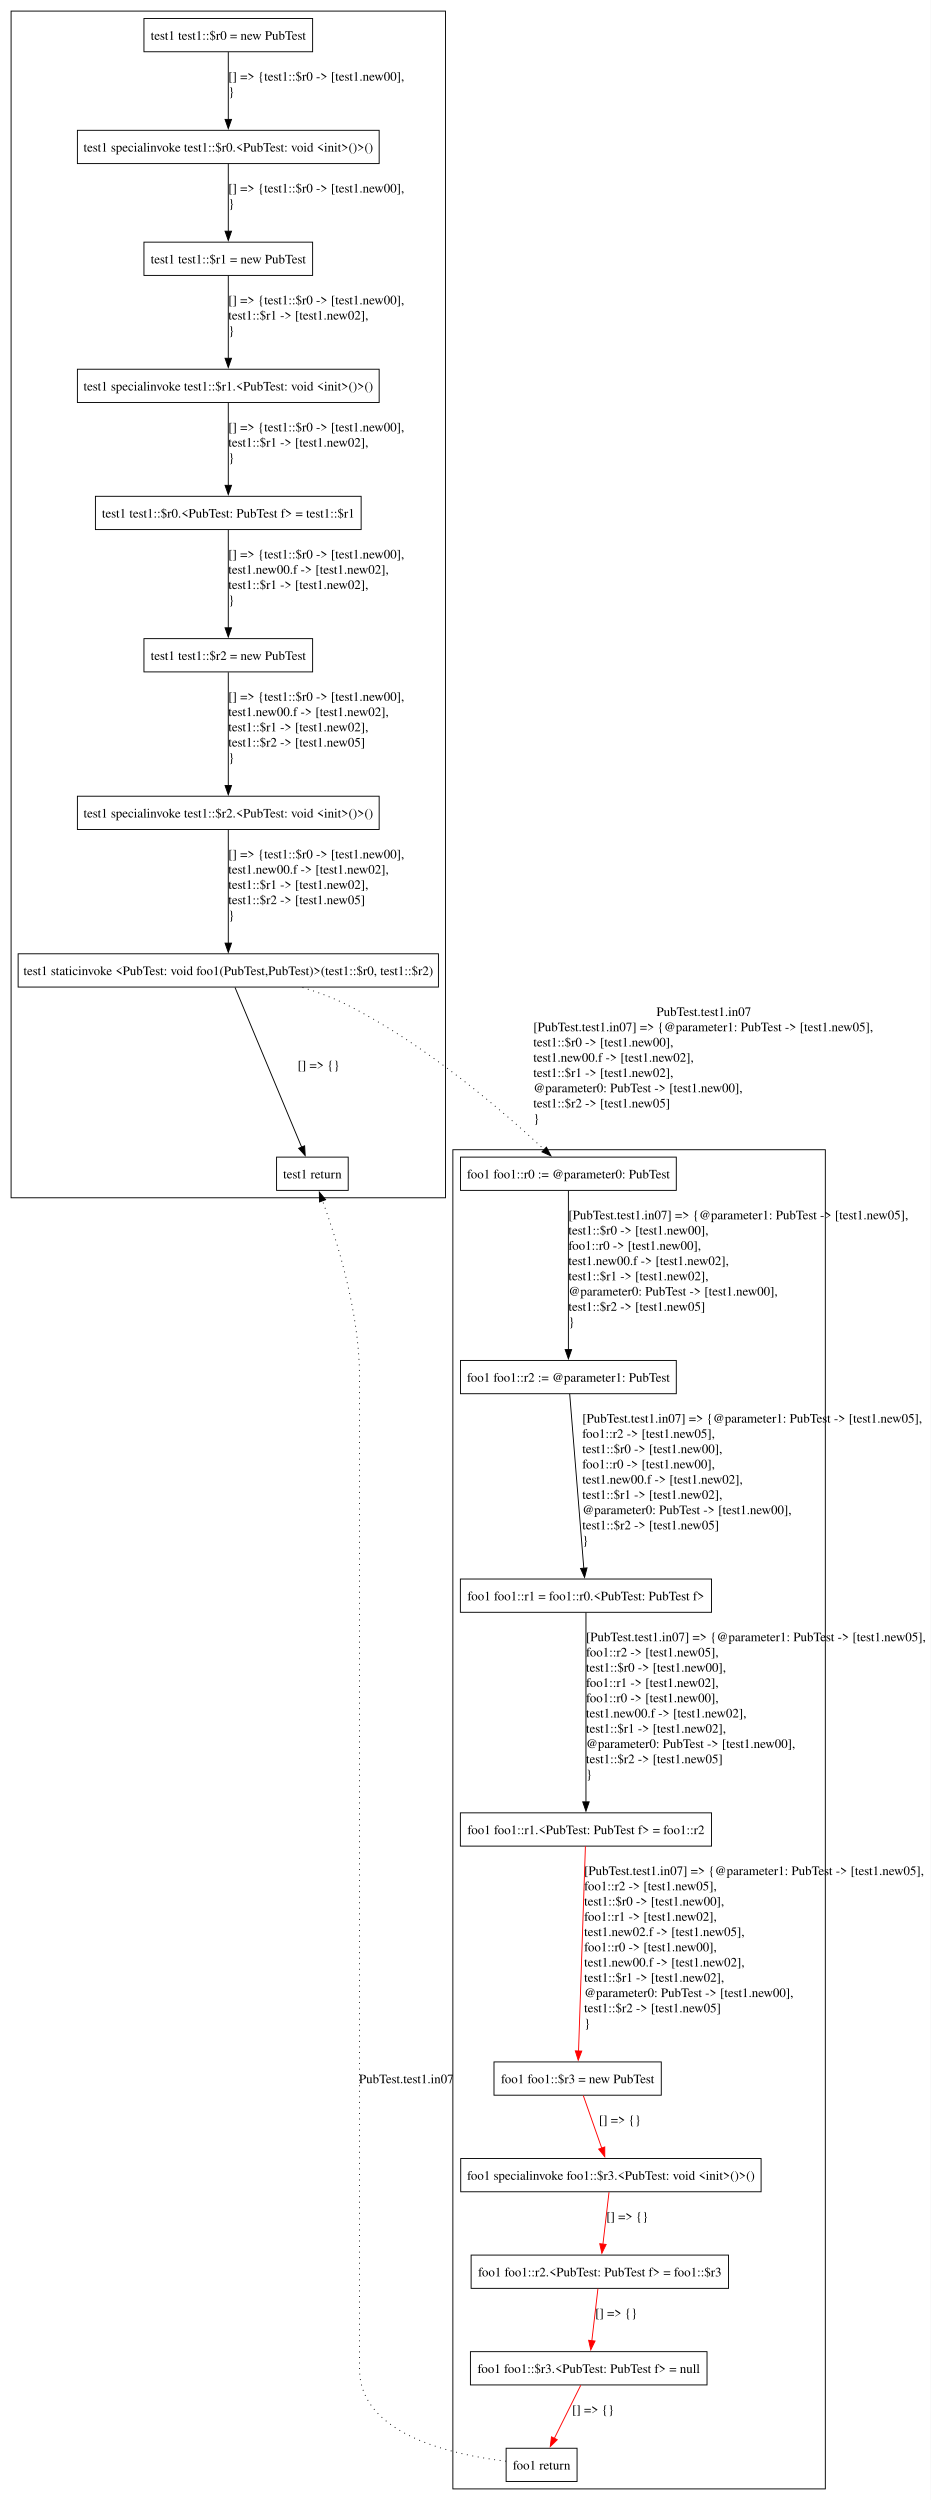
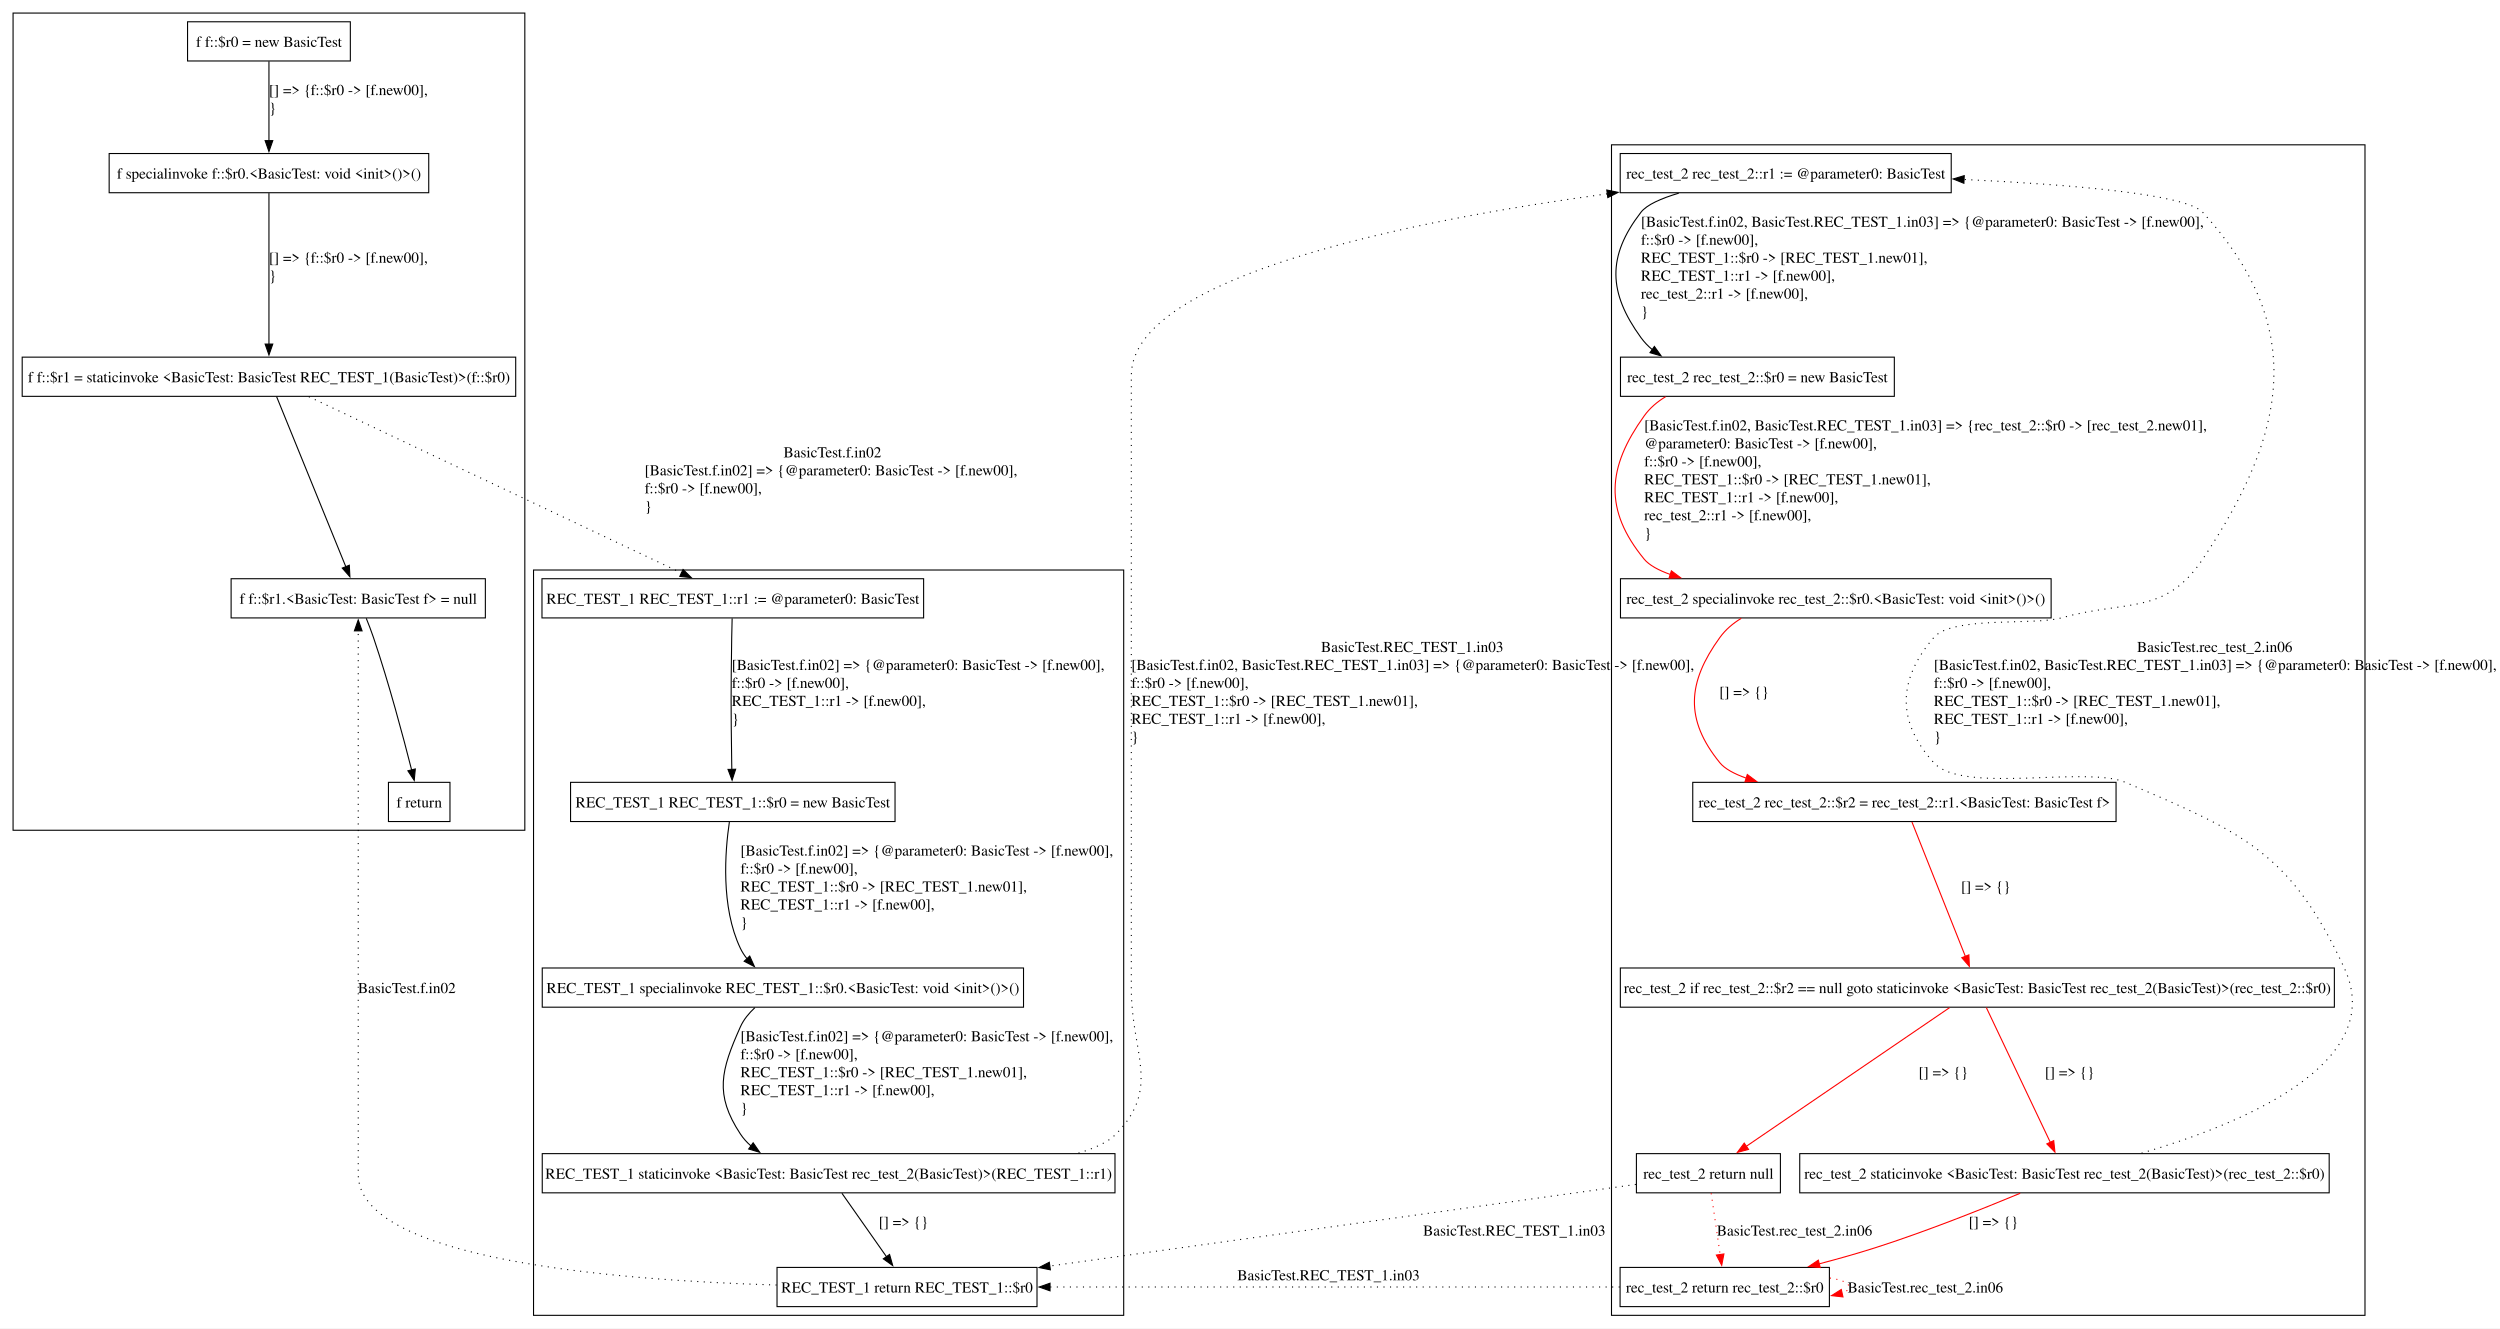
- <svg xmlns="http://www.w3.org/2000/svg" width="1007pt" height="2705pt" viewBox="0.00 0.00 1007.00 2705.00">
-   <g id="graph0" class="graph" transform="scale(1 1) rotate(0) translate(4 2701)">
-     <polygon fill="white" stroke="none" points="-4,4 -4,-2701 1003,-2701 1003,4 -4,4" />
+ <svg xmlns="http://www.w3.org/2000/svg" width="2296pt" height="1220pt" viewBox="0.00 0.00 2296.00 1220.00">
+   <g id="graph0" class="graph" transform="scale(1 1) rotate(0) translate(4 1216)">
+     <polygon fill="white" stroke="none" points="-4,4 -4,-1216 2292,-1216 2292,4 -4,4" />
    <g id="clust1" class="cluster">
-       <polygon fill="none" stroke="black" points="8,-1405 8,-2689 478,-2689 478,-1405 8,-1405" />
+       <polygon fill="none" stroke="black" points="8,-453.5 8,-1204 478,-1204 478,-453.5 8,-453.5" />
    </g>
    <g id="clust2" class="cluster">
-       <polygon fill="none" stroke="black" points="486,-8 486,-1457 889,-1457 889,-8 486,-8" />
+       <polygon fill="none" stroke="black" points="486,-8 486,-692.5 1028,-692.5 1028,-8 486,-8" />
+     </g>
+     <g id="clust3" class="cluster">
+       <polygon fill="none" stroke="black" points="1476,-8 1476,-1083 2168,-1083 2168,-8 1476,-8" />
    </g>
    <g id="node1" class="node">
-       <polygon fill="none" stroke="black" points="334.25,-2681 151.75,-2681 151.75,-2645 334.25,-2645 334.25,-2681" />
-       <text text-anchor="middle" x="243" y="-2657.95" font-family="Times,serif" font-size="14.00">test1 test1::$r0 = new PubTest</text>
+       <polygon fill="none" stroke="black" points="317.75,-1196 168.25,-1196 168.25,-1160 317.75,-1160 317.75,-1196" />
+       <text text-anchor="middle" x="243" y="-1172.95" font-family="Times,serif" font-size="14.00">f f::$r0 = new BasicTest</text>
    </g>
    <g id="node2" class="node">
-       <polygon fill="none" stroke="black" points="406.25,-2560 79.75,-2560 79.75,-2524 406.25,-2524 406.25,-2560" />
-       <text text-anchor="middle" x="243" y="-2536.95" font-family="Times,serif" font-size="14.00">test1 specialinvoke test1::$r0.&lt;PubTest: void &lt;init&gt;()&gt;()</text>
+       <polygon fill="none" stroke="black" points="389.75,-1075 96.25,-1075 96.25,-1039 389.75,-1039 389.75,-1075" />
+       <text text-anchor="middle" x="243" y="-1051.95" font-family="Times,serif" font-size="14.00">f specialinvoke f::$r0.&lt;BasicTest: void &lt;init&gt;()&gt;()</text>
    </g>
    <g id="edge1" class="edge">
-       <path fill="none" stroke="black" d="M243,-2644.7C243,-2625.57 243,-2594.46 243,-2571.68" />
-       <polygon fill="black" stroke="black" points="246.5,-2571.84 243,-2561.84 239.5,-2571.84 246.5,-2571.84" />
-       <text text-anchor="start" x="243" y="-2613.7" font-family="Times,serif" font-size="14.00">[] =&gt; {test1::$r0 -&gt; [test1.new00], </text>
-       <text text-anchor="start" x="243" y="-2597.2" font-family="Times,serif" font-size="14.00">}</text>
+       <path fill="none" stroke="black" d="M243,-1159.7C243,-1140.57 243,-1109.46 243,-1086.68" />
+       <polygon fill="black" stroke="black" points="246.5,-1086.84 243,-1076.84 239.5,-1086.84 246.5,-1086.84" />
+       <text text-anchor="start" x="243" y="-1128.7" font-family="Times,serif" font-size="14.00">[] =&gt; {f::$r0 -&gt; [f.new00], </text>
+       <text text-anchor="start" x="243" y="-1112.2" font-family="Times,serif" font-size="14.00">}</text>
    </g>
    <g id="node3" class="node">
-       <polygon fill="none" stroke="black" points="334.25,-2439 151.75,-2439 151.75,-2403 334.25,-2403 334.25,-2439" />
-       <text text-anchor="middle" x="243" y="-2415.95" font-family="Times,serif" font-size="14.00">test1 test1::$r1 = new PubTest</text>
+       <polygon fill="none" stroke="black" points="469.62,-888 16.38,-888 16.38,-852 469.62,-852 469.62,-888" />
+       <text text-anchor="middle" x="243" y="-864.95" font-family="Times,serif" font-size="14.00">f f::$r1 = staticinvoke &lt;BasicTest: BasicTest REC_TEST_1(BasicTest)&gt;(f::$r0)</text>
    </g>
    <g id="edge2" class="edge">
-       <path fill="none" stroke="black" d="M243,-2523.7C243,-2504.57 243,-2473.46 243,-2450.68" />
-       <polygon fill="black" stroke="black" points="246.5,-2450.84 243,-2440.84 239.5,-2450.84 246.5,-2450.84" />
-       <text text-anchor="start" x="243" y="-2492.7" font-family="Times,serif" font-size="14.00">[] =&gt; {test1::$r0 -&gt; [test1.new00], </text>
-       <text text-anchor="start" x="243" y="-2476.2" font-family="Times,serif" font-size="14.00">}</text>
+       <path fill="none" stroke="black" d="M243,-1038.6C243,-1006.71 243,-938.64 243,-899.77" />
+       <polygon fill="black" stroke="black" points="246.5,-900.01 243,-890.01 239.5,-900.01 246.5,-900.01" />
+       <text text-anchor="start" x="243" y="-974.7" font-family="Times,serif" font-size="14.00">[] =&gt; {f::$r0 -&gt; [f.new00], </text>
+       <text text-anchor="start" x="243" y="-958.2" font-family="Times,serif" font-size="14.00">}</text>
    </g>
    <g id="node4" class="node">
-       <polygon fill="none" stroke="black" points="406.25,-2301.5 79.75,-2301.5 79.75,-2265.5 406.25,-2265.5 406.25,-2301.5" />
-       <text text-anchor="middle" x="243" y="-2278.45" font-family="Times,serif" font-size="14.00">test1 specialinvoke test1::$r1.&lt;PubTest: void &lt;init&gt;()&gt;()</text>
+       <polygon fill="none" stroke="black" points="441.75,-684.5 208.25,-684.5 208.25,-648.5 441.75,-648.5 441.75,-684.5" />
+       <text text-anchor="middle" x="325" y="-661.45" font-family="Times,serif" font-size="14.00">f f::$r1.&lt;BasicTest: BasicTest f&gt; = null</text>
    </g>
    <g id="edge3" class="edge">
-       <path fill="none" stroke="black" d="M243,-2402.56C243,-2380 243,-2340.38 243,-2313.32" />
-       <polygon fill="black" stroke="black" points="246.5,-2313.38 243,-2303.38 239.5,-2313.38 246.5,-2313.38" />
-       <text text-anchor="start" x="243" y="-2371.7" font-family="Times,serif" font-size="14.00">[] =&gt; {test1::$r0 -&gt; [test1.new00], </text>
-       <text text-anchor="start" x="243" y="-2355.2" font-family="Times,serif" font-size="14.00">test1::$r1 -&gt; [test1.new02], </text>
-       <text text-anchor="start" x="243" y="-2338.7" font-family="Times,serif" font-size="14.00">}</text>
+       <path fill="none" stroke="black" d="M249.99,-851.82C264.18,-816.96 296.45,-737.65 313.68,-695.32" />
+       <polygon fill="black" stroke="black" points="316.81,-696.91 317.34,-686.32 310.33,-694.27 316.81,-696.91" />
+     </g>
+     <g id="node6" class="node">
+       <polygon fill="none" stroke="black" points="844.25,-684.5 493.75,-684.5 493.75,-648.5 844.25,-648.5 844.25,-684.5" />
+       <text text-anchor="middle" x="669" y="-661.45" font-family="Times,serif" font-size="14.00">REC_TEST_1 REC_TEST_1::r1 := @parameter0: BasicTest</text>
+     </g>
+     <g id="edge16" class="edge">
+       <path fill="none" stroke="black" stroke-dasharray="1,5" d="M279.69,-851.65C356.99,-815.08 536.51,-730.17 622.05,-689.71" />
+       <polygon fill="black" stroke="black" points="623.34,-692.97 630.88,-685.53 620.34,-686.64 623.34,-692.97" />
+       <text text-anchor="middle" x="760.5" y="-795.95" font-family="Times,serif" font-size="14.00">BasicTest.f.in02</text>
+       <text text-anchor="start" x="588" y="-779.45" font-family="Times,serif" font-size="14.00">[BasicTest.f.in02] =&gt; {@parameter0: BasicTest -&gt; [f.new00], </text>
+       <text text-anchor="start" x="588" y="-762.95" font-family="Times,serif" font-size="14.00">f::$r0 -&gt; [f.new00], </text>
+       <text text-anchor="start" x="588" y="-746.45" font-family="Times,serif" font-size="14.00">}</text>
    </g>
    <g id="node5" class="node">
-       <polygon fill="none" stroke="black" points="386.75,-2164 99.25,-2164 99.25,-2128 386.75,-2128 386.75,-2164" />
-       <text text-anchor="middle" x="243" y="-2140.95" font-family="Times,serif" font-size="14.00">test1 test1::$r0.&lt;PubTest: PubTest f&gt; = test1::$r1</text>
+       <polygon fill="none" stroke="black" points="409.25,-497.5 352.75,-497.5 352.75,-461.5 409.25,-461.5 409.25,-497.5" />
+       <text text-anchor="middle" x="381" y="-474.45" font-family="Times,serif" font-size="14.00">f return</text>
    </g>
    <g id="edge4" class="edge">
-       <path fill="none" stroke="black" d="M243,-2265.06C243,-2242.5 243,-2202.88 243,-2175.82" />
-       <polygon fill="black" stroke="black" points="246.5,-2175.88 243,-2165.88 239.5,-2175.88 246.5,-2175.88" />
-       <text text-anchor="start" x="243" y="-2234.2" font-family="Times,serif" font-size="14.00">[] =&gt; {test1::$r0 -&gt; [test1.new00], </text>
-       <text text-anchor="start" x="243" y="-2217.7" font-family="Times,serif" font-size="14.00">test1::$r1 -&gt; [test1.new02], </text>
-       <text text-anchor="start" x="243" y="-2201.2" font-family="Times,serif" font-size="14.00">}</text>
-     </g>
-     <g id="node6" class="node">
-       <polygon fill="none" stroke="black" points="334.25,-2010 151.75,-2010 151.75,-1974 334.25,-1974 334.25,-2010" />
-       <text text-anchor="middle" x="243" y="-1986.95" font-family="Times,serif" font-size="14.00">test1 test1::$r2 = new PubTest</text>
+       <path fill="none" stroke="black" d="M332.35,-648.19C334.61,-642.59 337.03,-636.33 339,-630.5 353.18,-588.67 366.36,-539.16 374.05,-508.8" />
+       <polygon fill="black" stroke="black" points="377.4,-509.8 376.44,-499.25 370.61,-508.1 377.4,-509.8" />
+     </g>
+     <g id="node7" class="node">
+       <polygon fill="none" stroke="black" points="818,-497.5 520,-497.5 520,-461.5 818,-461.5 818,-497.5" />
+       <text text-anchor="middle" x="669" y="-474.45" font-family="Times,serif" font-size="14.00">REC_TEST_1 REC_TEST_1::$r0 = new BasicTest</text>
    </g>
    <g id="edge5" class="edge">
-       <path fill="none" stroke="black" d="M243,-2127.56C243,-2101.68 243,-2052.8 243,-2021.62" />
-       <polygon fill="black" stroke="black" points="246.5,-2021.75 243,-2011.75 239.5,-2021.75 246.5,-2021.75" />
-       <text text-anchor="start" x="243" y="-2096.7" font-family="Times,serif" font-size="14.00">[] =&gt; {test1::$r0 -&gt; [test1.new00], </text>
-       <text text-anchor="start" x="243" y="-2080.2" font-family="Times,serif" font-size="14.00">test1.new00.f -&gt; [test1.new02], </text>
-       <text text-anchor="start" x="243" y="-2063.7" font-family="Times,serif" font-size="14.00">test1::$r1 -&gt; [test1.new02], </text>
-       <text text-anchor="start" x="243" y="-2047.2" font-family="Times,serif" font-size="14.00">}</text>
-     </g>
-     <g id="node7" class="node">
-       <polygon fill="none" stroke="black" points="406.25,-1839.5 79.75,-1839.5 79.75,-1803.5 406.25,-1803.5 406.25,-1839.5" />
-       <text text-anchor="middle" x="243" y="-1816.45" font-family="Times,serif" font-size="14.00">test1 specialinvoke test1::$r2.&lt;PubTest: void &lt;init&gt;()&gt;()</text>
+       <path fill="none" stroke="black" d="M668.4,-648.06C668.24,-642.45 668.08,-636.21 668,-630.5 667.27,-579.39 667.27,-566.61 668,-515.5 668.03,-513.45 668.07,-511.33 668.11,-509.19" />
+       <polygon fill="black" stroke="black" points="671.61,-509.54 668.36,-499.46 664.61,-509.36 671.61,-509.54" />
+       <text text-anchor="start" x="668" y="-600.7" font-family="Times,serif" font-size="14.00">[BasicTest.f.in02] =&gt; {@parameter0: BasicTest -&gt; [f.new00], </text>
+       <text text-anchor="start" x="668" y="-584.2" font-family="Times,serif" font-size="14.00">f::$r0 -&gt; [f.new00], </text>
+       <text text-anchor="start" x="668" y="-567.7" font-family="Times,serif" font-size="14.00">REC_TEST_1::r1 -&gt; [f.new00], </text>
+       <text text-anchor="start" x="668" y="-551.2" font-family="Times,serif" font-size="14.00">}</text>
+     </g>
+     <g id="node8" class="node">
+       <polygon fill="none" stroke="black" points="936,-327 494,-327 494,-291 936,-291 936,-327" />
+       <text text-anchor="middle" x="715" y="-303.95" font-family="Times,serif" font-size="14.00">REC_TEST_1 specialinvoke REC_TEST_1::$r0.&lt;BasicTest: void &lt;init&gt;()&gt;()</text>
    </g>
    <g id="edge6" class="edge">
-       <path fill="none" stroke="black" d="M243,-1973.6C243,-1944.57 243,-1885.97 243,-1850.89" />
-       <polygon fill="black" stroke="black" points="246.5,-1851.07 243,-1841.07 239.5,-1851.07 246.5,-1851.07" />
-       <text text-anchor="start" x="243" y="-1942.7" font-family="Times,serif" font-size="14.00">[] =&gt; {test1::$r0 -&gt; [test1.new00], </text>
-       <text text-anchor="start" x="243" y="-1926.2" font-family="Times,serif" font-size="14.00">test1.new00.f -&gt; [test1.new02], </text>
-       <text text-anchor="start" x="243" y="-1909.7" font-family="Times,serif" font-size="14.00">test1::$r1 -&gt; [test1.new02], </text>
-       <text text-anchor="start" x="243" y="-1893.2" font-family="Times,serif" font-size="14.00">test1::$r2 -&gt; [test1.new05]</text>
-       <text text-anchor="start" x="243" y="-1876.7" font-family="Times,serif" font-size="14.00">}</text>
-     </g>
-     <g id="node8" class="node">
-       <polygon fill="none" stroke="black" points="470.38,-1669 15.62,-1669 15.62,-1633 470.38,-1633 470.38,-1669" />
-       <text text-anchor="middle" x="243" y="-1645.95" font-family="Times,serif" font-size="14.00">test1 staticinvoke &lt;PubTest: void foo1(PubTest,PubTest)&gt;(test1::$r0, test1::$r2)</text>
+       <path fill="none" stroke="black" d="M665.85,-461.04C661.93,-434.51 657.78,-383.11 676,-345 677.61,-341.63 679.7,-338.45 682.08,-335.47" />
+       <polygon fill="black" stroke="black" points="684.54,-337.97 688.86,-328.3 679.45,-333.17 684.54,-337.97" />
+       <text text-anchor="start" x="676" y="-430.2" font-family="Times,serif" font-size="14.00">[BasicTest.f.in02] =&gt; {@parameter0: BasicTest -&gt; [f.new00], </text>
+       <text text-anchor="start" x="676" y="-413.7" font-family="Times,serif" font-size="14.00">f::$r0 -&gt; [f.new00], </text>
+       <text text-anchor="start" x="676" y="-397.2" font-family="Times,serif" font-size="14.00">REC_TEST_1::$r0 -&gt; [REC_TEST_1.new01], </text>
+       <text text-anchor="start" x="676" y="-380.7" font-family="Times,serif" font-size="14.00">REC_TEST_1::r1 -&gt; [f.new00], </text>
+       <text text-anchor="start" x="676" y="-364.2" font-family="Times,serif" font-size="14.00">}</text>
+     </g>
+     <g id="node9" class="node">
+       <polygon fill="none" stroke="black" points="1020,-156.5 494,-156.5 494,-120.5 1020,-120.5 1020,-156.5" />
+       <text text-anchor="middle" x="757" y="-133.45" font-family="Times,serif" font-size="14.00">REC_TEST_1 staticinvoke &lt;BasicTest: BasicTest rec_test_2(BasicTest)&gt;(REC_TEST_1::r1)</text>
    </g>
    <g id="edge7" class="edge">
-       <path fill="none" stroke="black" d="M243,-1803.1C243,-1774.07 243,-1715.47 243,-1680.39" />
-       <polygon fill="black" stroke="black" points="246.5,-1680.57 243,-1670.57 239.5,-1680.57 246.5,-1680.57" />
-       <text text-anchor="start" x="243" y="-1772.2" font-family="Times,serif" font-size="14.00">[] =&gt; {test1::$r0 -&gt; [test1.new00], </text>
-       <text text-anchor="start" x="243" y="-1755.7" font-family="Times,serif" font-size="14.00">test1.new00.f -&gt; [test1.new02], </text>
-       <text text-anchor="start" x="243" y="-1739.2" font-family="Times,serif" font-size="14.00">test1::$r1 -&gt; [test1.new02], </text>
-       <text text-anchor="start" x="243" y="-1722.7" font-family="Times,serif" font-size="14.00">test1::$r2 -&gt; [test1.new05]</text>
-       <text text-anchor="start" x="243" y="-1706.2" font-family="Times,serif" font-size="14.00">}</text>
-     </g>
-     <g id="node9" class="node">
-       <polygon fill="none" stroke="black" points="372.75,-1449 295.25,-1449 295.25,-1413 372.75,-1413 372.75,-1449" />
-       <text text-anchor="middle" x="334" y="-1425.95" font-family="Times,serif" font-size="14.00">test1 return</text>
+       <path fill="none" stroke="black" d="M689.25,-290.54C683.89,-285.56 678.97,-279.65 676,-273 658.16,-233.02 651.96,-211.08 676,-174.5 678.7,-170.4 681.99,-166.77 685.69,-163.57" />
+       <polygon fill="black" stroke="black" points="687.69,-166.44 693.73,-157.73 683.58,-160.77 687.69,-166.44" />
+       <text text-anchor="start" x="676" y="-259.7" font-family="Times,serif" font-size="14.00">[BasicTest.f.in02] =&gt; {@parameter0: BasicTest -&gt; [f.new00], </text>
+       <text text-anchor="start" x="676" y="-243.2" font-family="Times,serif" font-size="14.00">f::$r0 -&gt; [f.new00], </text>
+       <text text-anchor="start" x="676" y="-226.7" font-family="Times,serif" font-size="14.00">REC_TEST_1::$r0 -&gt; [REC_TEST_1.new01], </text>
+       <text text-anchor="start" x="676" y="-210.2" font-family="Times,serif" font-size="14.00">REC_TEST_1::r1 -&gt; [f.new00], </text>
+       <text text-anchor="start" x="676" y="-193.7" font-family="Times,serif" font-size="14.00">}</text>
+     </g>
+     <g id="node10" class="node">
+       <polygon fill="none" stroke="black" points="948.38,-52 709.62,-52 709.62,-16 948.38,-16 948.38,-52" />
+       <text text-anchor="middle" x="829" y="-28.95" font-family="Times,serif" font-size="14.00">REC_TEST_1 return REC_TEST_1::$r0</text>
    </g>
    <g id="edge8" class="edge">
-       <path fill="none" stroke="black" d="M250.29,-1632.53C266.04,-1594.81 303.33,-1505.47 322.37,-1459.85" />
-       <polygon fill="black" stroke="black" points="325.59,-1461.23 326.22,-1450.65 319.13,-1458.53 325.59,-1461.23" />
-       <text text-anchor="start" x="318" y="-1543.95" font-family="Times,serif" font-size="14.00">[] =&gt; {}</text>
-     </g>
-     <g id="node10" class="node">
-       <polygon fill="none" stroke="black" points="727.75,-1449 494.25,-1449 494.25,-1413 727.75,-1413 727.75,-1449" />
-       <text text-anchor="middle" x="611" y="-1425.95" font-family="Times,serif" font-size="14.00">foo1 foo1::r0 := @parameter0: PubTest</text>
+       <path fill="none" stroke="black" d="M769.21,-120.11C780.44,-104.14 797.24,-80.21 810.18,-61.79" />
+       <polygon fill="black" stroke="black" points="812.97,-63.91 815.86,-53.71 807.24,-59.88 812.97,-63.91" />
+       <text text-anchor="start" x="803" y="-89.2" font-family="Times,serif" font-size="14.00">[] =&gt; {}</text>
+     </g>
+     <g id="node11" class="node">
+       <polygon fill="none" stroke="black" points="1788,-1075 1484,-1075 1484,-1039 1788,-1039 1788,-1075" />
+       <text text-anchor="middle" x="1636" y="-1051.95" font-family="Times,serif" font-size="14.00">rec_test_2 rec_test_2::r1 := @parameter0: BasicTest</text>
    </g>
    <g id="edge17" class="edge">
-       <path fill="none" stroke="black" stroke-dasharray="1,5" d="M323.33,-1632.57C338.88,-1627.85 354.75,-1622.04 369,-1615 455.84,-1572.06 542.81,-1496.37 584.9,-1457.14" />
-       <polygon fill="black" stroke="black" points="587.2,-1459.79 592.08,-1450.39 582.4,-1454.69 587.2,-1459.79" />
-       <text text-anchor="middle" x="757.5" y="-1601.7" font-family="Times,serif" font-size="14.00">PubTest.test1.in07</text>
-       <text text-anchor="start" x="573" y="-1585.2" font-family="Times,serif" font-size="14.00">[PubTest.test1.in07] =&gt; {@parameter1: PubTest -&gt; [test1.new05], </text>
-       <text text-anchor="start" x="573" y="-1568.7" font-family="Times,serif" font-size="14.00">test1::$r0 -&gt; [test1.new00], </text>
-       <text text-anchor="start" x="573" y="-1552.2" font-family="Times,serif" font-size="14.00">test1.new00.f -&gt; [test1.new02], </text>
-       <text text-anchor="start" x="573" y="-1535.7" font-family="Times,serif" font-size="14.00">test1::$r1 -&gt; [test1.new02], </text>
-       <text text-anchor="start" x="573" y="-1519.2" font-family="Times,serif" font-size="14.00">@parameter0: PubTest -&gt; [test1.new00], </text>
-       <text text-anchor="start" x="573" y="-1502.7" font-family="Times,serif" font-size="14.00">test1::$r2 -&gt; [test1.new05]</text>
-       <text text-anchor="start" x="573" y="-1486.2" font-family="Times,serif" font-size="14.00">}</text>
-     </g>
-     <g id="node11" class="node">
-       <polygon fill="none" stroke="black" points="727.75,-1229 494.25,-1229 494.25,-1193 727.75,-1193 727.75,-1229" />
-       <text text-anchor="middle" x="611" y="-1205.95" font-family="Times,serif" font-size="14.00">foo1 foo1::r2 := @parameter1: PubTest</text>
+       <path fill="none" stroke="black" stroke-dasharray="1,5" d="M986.49,-156.99C1001.88,-161.59 1014.03,-167.33 1021,-174.5 1062.6,-217.26 1035,-248.34 1035,-308 1035,-871 1035,-871 1035,-871 1035,-962.78 1294.27,-1013.81 1472.23,-1038.02" />
+       <polygon fill="black" stroke="black" points="1471.69,-1041.48 1482.07,-1039.34 1472.62,-1034.54 1471.69,-1041.48" />
+       <text text-anchor="middle" x="1293" y="-617.2" font-family="Times,serif" font-size="14.00">BasicTest.REC_TEST_1.in03</text>
+       <text text-anchor="start" x="1035" y="-600.7" font-family="Times,serif" font-size="14.00">[BasicTest.f.in02, BasicTest.REC_TEST_1.in03] =&gt; {@parameter0: BasicTest -&gt; [f.new00], </text>
+       <text text-anchor="start" x="1035" y="-584.2" font-family="Times,serif" font-size="14.00">f::$r0 -&gt; [f.new00], </text>
+       <text text-anchor="start" x="1035" y="-567.7" font-family="Times,serif" font-size="14.00">REC_TEST_1::$r0 -&gt; [REC_TEST_1.new01], </text>
+       <text text-anchor="start" x="1035" y="-551.2" font-family="Times,serif" font-size="14.00">REC_TEST_1::r1 -&gt; [f.new00], </text>
+       <text text-anchor="start" x="1035" y="-534.7" font-family="Times,serif" font-size="14.00">}</text>
+     </g>
+     <g id="edge18" class="edge">
+       <path fill="none" stroke="black" stroke-dasharray="1,5" d="M709.24,-35.83C560.18,-40.19 325,-59.43 325,-137.5 325,-480.5 325,-480.5 325,-480.5 325,-535.9 325,-600.64 325,-636.98" />
+       <polygon fill="black" stroke="black" points="321.5,-636.64 325,-646.64 328.5,-636.64 321.5,-636.64" />
+       <text text-anchor="middle" x="369.62" y="-303.95" font-family="Times,serif" font-size="14.00">BasicTest.f.in02</text>
+     </g>
+     <g id="node12" class="node">
+       <polygon fill="none" stroke="black" points="1735.75,-888 1484.25,-888 1484.25,-852 1735.75,-852 1735.75,-888" />
+       <text text-anchor="middle" x="1610" y="-864.95" font-family="Times,serif" font-size="14.00">rec_test_2 rec_test_2::$r0 = new BasicTest</text>
    </g>
    <g id="edge9" class="edge">
-       <path fill="none" stroke="black" d="M611,-1412.53C611,-1375.05 611,-1286.6 611,-1240.72" />
-       <polygon fill="black" stroke="black" points="614.5,-1240.77 611,-1230.77 607.5,-1240.77 614.5,-1240.77" />
-       <text text-anchor="start" x="611" y="-1381.7" font-family="Times,serif" font-size="14.00">[PubTest.test1.in07] =&gt; {@parameter1: PubTest -&gt; [test1.new05], </text>
-       <text text-anchor="start" x="611" y="-1365.2" font-family="Times,serif" font-size="14.00">test1::$r0 -&gt; [test1.new00], </text>
-       <text text-anchor="start" x="611" y="-1348.7" font-family="Times,serif" font-size="14.00">foo1::r0 -&gt; [test1.new00], </text>
-       <text text-anchor="start" x="611" y="-1332.2" font-family="Times,serif" font-size="14.00">test1.new00.f -&gt; [test1.new02], </text>
-       <text text-anchor="start" x="611" y="-1315.7" font-family="Times,serif" font-size="14.00">test1::$r1 -&gt; [test1.new02], </text>
-       <text text-anchor="start" x="611" y="-1299.2" font-family="Times,serif" font-size="14.00">@parameter0: PubTest -&gt; [test1.new00], </text>
-       <text text-anchor="start" x="611" y="-1282.7" font-family="Times,serif" font-size="14.00">test1::$r2 -&gt; [test1.new05]</text>
-       <text text-anchor="start" x="611" y="-1266.2" font-family="Times,serif" font-size="14.00">}</text>
-     </g>
-     <g id="node12" class="node">
-       <polygon fill="none" stroke="black" points="765.88,-992.5 494.12,-992.5 494.12,-956.5 765.88,-956.5 765.88,-992.5" />
-       <text text-anchor="middle" x="630" y="-969.45" font-family="Times,serif" font-size="14.00">foo1 foo1::r1 = foo1::r0.&lt;PubTest: PubTest f&gt;</text>
+       <path fill="none" stroke="black" d="M1537.76,-1038.59C1521.6,-1033.79 1508.36,-1027.95 1503,-1021 1471.79,-980.52 1473,-947.38 1503,-906 1506.05,-901.79 1509.62,-898.08 1513.57,-894.81" />
+       <polygon fill="black" stroke="black" points="1515.38,-897.82 1521.54,-889.19 1511.35,-892.09 1515.38,-897.82" />
+       <text text-anchor="start" x="1503" y="-1007.7" font-family="Times,serif" font-size="14.00">[BasicTest.f.in02, BasicTest.REC_TEST_1.in03] =&gt; {@parameter0: BasicTest -&gt; [f.new00], </text>
+       <text text-anchor="start" x="1503" y="-991.2" font-family="Times,serif" font-size="14.00">f::$r0 -&gt; [f.new00], </text>
+       <text text-anchor="start" x="1503" y="-974.7" font-family="Times,serif" font-size="14.00">REC_TEST_1::$r0 -&gt; [REC_TEST_1.new01], </text>
+       <text text-anchor="start" x="1503" y="-958.2" font-family="Times,serif" font-size="14.00">REC_TEST_1::r1 -&gt; [f.new00], </text>
+       <text text-anchor="start" x="1503" y="-941.7" font-family="Times,serif" font-size="14.00">rec_test_2::r1 -&gt; [f.new00], </text>
+       <text text-anchor="start" x="1503" y="-925.2" font-family="Times,serif" font-size="14.00">}</text>
+     </g>
+     <g id="node13" class="node">
+       <polygon fill="none" stroke="black" points="1879.75,-684.5 1484.25,-684.5 1484.25,-648.5 1879.75,-648.5 1879.75,-684.5" />
+       <text text-anchor="middle" x="1682" y="-661.45" font-family="Times,serif" font-size="14.00">rec_test_2 specialinvoke rec_test_2::$r0.&lt;BasicTest: void &lt;init&gt;()&gt;()</text>
    </g>
    <g id="edge10" class="edge">
-       <path fill="none" stroke="black" d="M612.4,-1192.76C615.64,-1152.78 623.69,-1053.43 627.68,-1004.15" />
-       <polygon fill="black" stroke="black" points="631.16,-1004.53 628.48,-994.28 624.18,-1003.96 631.16,-1004.53" />
-       <text text-anchor="start" x="626" y="-1161.7" font-family="Times,serif" font-size="14.00">[PubTest.test1.in07] =&gt; {@parameter1: PubTest -&gt; [test1.new05], </text>
-       <text text-anchor="start" x="626" y="-1145.2" font-family="Times,serif" font-size="14.00">foo1::r2 -&gt; [test1.new05], </text>
-       <text text-anchor="start" x="626" y="-1128.7" font-family="Times,serif" font-size="14.00">test1::$r0 -&gt; [test1.new00], </text>
-       <text text-anchor="start" x="626" y="-1112.2" font-family="Times,serif" font-size="14.00">foo1::r0 -&gt; [test1.new00], </text>
-       <text text-anchor="start" x="626" y="-1095.7" font-family="Times,serif" font-size="14.00">test1.new00.f -&gt; [test1.new02], </text>
-       <text text-anchor="start" x="626" y="-1079.2" font-family="Times,serif" font-size="14.00">test1::$r1 -&gt; [test1.new02], </text>
-       <text text-anchor="start" x="626" y="-1062.7" font-family="Times,serif" font-size="14.00">@parameter0: PubTest -&gt; [test1.new00], </text>
-       <text text-anchor="start" x="626" y="-1046.2" font-family="Times,serif" font-size="14.00">test1::$r2 -&gt; [test1.new05]</text>
-       <text text-anchor="start" x="626" y="-1029.7" font-family="Times,serif" font-size="14.00">}</text>
-     </g>
-     <g id="node13" class="node">
-       <polygon fill="none" stroke="black" points="765.88,-739.5 494.12,-739.5 494.12,-703.5 765.88,-703.5 765.88,-739.5" />
-       <text text-anchor="middle" x="630" y="-716.45" font-family="Times,serif" font-size="14.00">foo1 foo1::r1.&lt;PubTest: PubTest f&gt; = foo1::r2</text>
+       <path fill="none" stroke="red" d="M1525.68,-851.65C1518.04,-847.05 1511.22,-841.27 1506,-834 1471.9,-786.54 1468.92,-747.68 1506,-702.5 1510.54,-696.97 1519.12,-692.3 1530.14,-688.35" />
+       <polygon fill="red" stroke="red" points="1530.99,-691.75 1539.46,-685.39 1528.87,-685.08 1530.99,-691.75" />
+       <text text-anchor="start" x="1506" y="-820.7" font-family="Times,serif" font-size="14.00">[BasicTest.f.in02, BasicTest.REC_TEST_1.in03] =&gt; {rec_test_2::$r0 -&gt; [rec_test_2.new01], </text>
+       <text text-anchor="start" x="1506" y="-804.2" font-family="Times,serif" font-size="14.00">@parameter0: BasicTest -&gt; [f.new00], </text>
+       <text text-anchor="start" x="1506" y="-787.7" font-family="Times,serif" font-size="14.00">f::$r0 -&gt; [f.new00], </text>
+       <text text-anchor="start" x="1506" y="-771.2" font-family="Times,serif" font-size="14.00">REC_TEST_1::$r0 -&gt; [REC_TEST_1.new01], </text>
+       <text text-anchor="start" x="1506" y="-754.7" font-family="Times,serif" font-size="14.00">REC_TEST_1::r1 -&gt; [f.new00], </text>
+       <text text-anchor="start" x="1506" y="-738.2" font-family="Times,serif" font-size="14.00">rec_test_2::r1 -&gt; [f.new00], </text>
+       <text text-anchor="start" x="1506" y="-721.7" font-family="Times,serif" font-size="14.00">}</text>
+     </g>
+     <g id="node14" class="node">
+       <polygon fill="none" stroke="black" points="1939.38,-497.5 1550.62,-497.5 1550.62,-461.5 1939.38,-461.5 1939.38,-497.5" />
+       <text text-anchor="middle" x="1745" y="-474.45" font-family="Times,serif" font-size="14.00">rec_test_2 rec_test_2::$r2 = rec_test_2::r1.&lt;BasicTest: BasicTest f&gt;</text>
    </g>
    <g id="edge11" class="edge">
-       <path fill="none" stroke="black" d="M630,-956.25C630,-913.8 630,-803.92 630,-751.35" />
-       <polygon fill="black" stroke="black" points="633.5,-751.39 630,-741.39 626.5,-751.39 633.5,-751.39" />
-       <text text-anchor="start" x="630" y="-925.2" font-family="Times,serif" font-size="14.00">[PubTest.test1.in07] =&gt; {@parameter1: PubTest -&gt; [test1.new05], </text>
-       <text text-anchor="start" x="630" y="-908.7" font-family="Times,serif" font-size="14.00">foo1::r2 -&gt; [test1.new05], </text>
-       <text text-anchor="start" x="630" y="-892.2" font-family="Times,serif" font-size="14.00">test1::$r0 -&gt; [test1.new00], </text>
-       <text text-anchor="start" x="630" y="-875.7" font-family="Times,serif" font-size="14.00">foo1::r1 -&gt; [test1.new02], </text>
-       <text text-anchor="start" x="630" y="-859.2" font-family="Times,serif" font-size="14.00">foo1::r0 -&gt; [test1.new00], </text>
-       <text text-anchor="start" x="630" y="-842.7" font-family="Times,serif" font-size="14.00">test1.new00.f -&gt; [test1.new02], </text>
-       <text text-anchor="start" x="630" y="-826.2" font-family="Times,serif" font-size="14.00">test1::$r1 -&gt; [test1.new02], </text>
-       <text text-anchor="start" x="630" y="-809.7" font-family="Times,serif" font-size="14.00">@parameter0: PubTest -&gt; [test1.new00], </text>
-       <text text-anchor="start" x="630" y="-793.2" font-family="Times,serif" font-size="14.00">test1::$r2 -&gt; [test1.new05]</text>
-       <text text-anchor="start" x="630" y="-776.7" font-family="Times,serif" font-size="14.00">}</text>
-     </g>
-     <g id="node14" class="node">
-       <polygon fill="none" stroke="black" points="711.5,-470 530.5,-470 530.5,-434 711.5,-434 711.5,-470" />
-       <text text-anchor="middle" x="621" y="-446.95" font-family="Times,serif" font-size="14.00">foo1 foo1::$r3 = new PubTest</text>
+       <path fill="none" stroke="red" d="M1595.18,-648.12C1587.55,-643.53 1580.75,-637.75 1575.5,-630.5 1545.53,-589.1 1543.22,-555.13 1575.5,-515.5 1580,-509.97 1588.67,-505.29 1599.79,-501.33" />
+       <polygon fill="red" stroke="red" points="1600.72,-504.7 1609.2,-498.35 1598.61,-498.03 1600.72,-504.7" />
+       <text text-anchor="start" x="1575" y="-575.95" font-family="Times,serif" font-size="14.00">[] =&gt; {}</text>
+     </g>
+     <g id="node15" class="node">
+       <polygon fill="none" stroke="black" points="2139.88,-327 1484.12,-327 1484.12,-291 2139.88,-291 2139.88,-327" />
+       <text text-anchor="middle" x="1812" y="-303.95" font-family="Times,serif" font-size="14.00">rec_test_2 if rec_test_2::$r2 == null goto staticinvoke &lt;BasicTest: BasicTest rec_test_2(BasicTest)&gt;(rec_test_2::$r0)</text>
    </g>
    <g id="edge12" class="edge">
-       <path fill="none" stroke="red" d="M629.42,-703.36C627.92,-658.55 623.84,-537.53 621.97,-481.81" />
-       <polygon fill="red" stroke="red" points="625.47,-481.73 621.63,-471.86 618.47,-481.97 625.47,-481.73" />
-       <text text-anchor="start" x="628" y="-672.2" font-family="Times,serif" font-size="14.00">[PubTest.test1.in07] =&gt; {@parameter1: PubTest -&gt; [test1.new05], </text>
-       <text text-anchor="start" x="628" y="-655.7" font-family="Times,serif" font-size="14.00">foo1::r2 -&gt; [test1.new05], </text>
-       <text text-anchor="start" x="628" y="-639.2" font-family="Times,serif" font-size="14.00">test1::$r0 -&gt; [test1.new00], </text>
-       <text text-anchor="start" x="628" y="-622.7" font-family="Times,serif" font-size="14.00">foo1::r1 -&gt; [test1.new02], </text>
-       <text text-anchor="start" x="628" y="-606.2" font-family="Times,serif" font-size="14.00">test1.new02.f -&gt; [test1.new05], </text>
-       <text text-anchor="start" x="628" y="-589.7" font-family="Times,serif" font-size="14.00">foo1::r0 -&gt; [test1.new00], </text>
-       <text text-anchor="start" x="628" y="-573.2" font-family="Times,serif" font-size="14.00">test1.new00.f -&gt; [test1.new02], </text>
-       <text text-anchor="start" x="628" y="-556.7" font-family="Times,serif" font-size="14.00">test1::$r1 -&gt; [test1.new02], </text>
-       <text text-anchor="start" x="628" y="-540.2" font-family="Times,serif" font-size="14.00">@parameter0: PubTest -&gt; [test1.new00], </text>
-       <text text-anchor="start" x="628" y="-523.7" font-family="Times,serif" font-size="14.00">test1::$r2 -&gt; [test1.new05]</text>
-       <text text-anchor="start" x="628" y="-507.2" font-family="Times,serif" font-size="14.00">}</text>
-     </g>
-     <g id="node15" class="node">
-       <polygon fill="none" stroke="black" points="819.5,-365.5 494.5,-365.5 494.5,-329.5 819.5,-329.5 819.5,-365.5" />
-       <text text-anchor="middle" x="657" y="-342.45" font-family="Times,serif" font-size="14.00">foo1 specialinvoke foo1::$r3.&lt;PubTest: void &lt;init&gt;()&gt;()</text>
+       <path fill="none" stroke="red" d="M1751.92,-461.1C1763.56,-431.82 1787.17,-372.45 1801.07,-337.48" />
+       <polygon fill="red" stroke="red" points="1804.22,-339.04 1804.66,-328.46 1797.71,-336.46 1804.22,-339.04" />
+       <text text-anchor="start" x="1797" y="-397.2" font-family="Times,serif" font-size="14.00">[] =&gt; {}</text>
+     </g>
+     <g id="node16" class="node">
+       <polygon fill="none" stroke="black" points="1631.12,-156.5 1498.88,-156.5 1498.88,-120.5 1631.12,-120.5 1631.12,-156.5" />
+       <text text-anchor="middle" x="1565" y="-133.45" font-family="Times,serif" font-size="14.00">rec_test_2 return null</text>
    </g>
    <g id="edge13" class="edge">
-       <path fill="none" stroke="red" d="M627.11,-433.61C632.56,-418.08 640.66,-395.03 647.05,-376.83" />
-       <polygon fill="red" stroke="red" points="650.35,-378 650.36,-367.4 643.75,-375.68 650.35,-378" />
-       <text text-anchor="start" x="644" y="-402.7" font-family="Times,serif" font-size="14.00">[] =&gt; {}</text>
-     </g>
-     <g id="node16" class="node">
-       <polygon fill="none" stroke="black" points="784.25,-261 505.75,-261 505.75,-225 784.25,-225 784.25,-261" />
-       <text text-anchor="middle" x="645" y="-237.95" font-family="Times,serif" font-size="14.00">foo1 foo1::r2.&lt;PubTest: PubTest f&gt; = foo1::$r3</text>
+       <path fill="none" stroke="red" d="M1786.5,-290.6C1742.01,-260.25 1650.17,-197.6 1599.85,-163.27" />
+       <polygon fill="red" stroke="red" points="1601.85,-160.4 1591.61,-157.66 1597.9,-166.18 1601.85,-160.4" />
+       <text text-anchor="start" x="1758" y="-226.7" font-family="Times,serif" font-size="14.00">[] =&gt; {}</text>
+     </g>
+     <g id="node17" class="node">
+       <polygon fill="none" stroke="black" points="2135.12,-156.5 1648.88,-156.5 1648.88,-120.5 2135.12,-120.5 2135.12,-156.5" />
+       <text text-anchor="middle" x="1892" y="-133.45" font-family="Times,serif" font-size="14.00">rec_test_2 staticinvoke &lt;BasicTest: BasicTest rec_test_2(BasicTest)&gt;(rec_test_2::$r0)</text>
    </g>
    <g id="edge14" class="edge">
-       <path fill="none" stroke="red" d="M654.96,-329.11C653.16,-313.72 650.5,-290.96 648.38,-272.85" />
-       <polygon fill="red" stroke="red" points="651.86,-272.5 647.22,-262.98 644.91,-273.32 651.86,-272.5" />
-       <text text-anchor="start" x="652" y="-298.2" font-family="Times,serif" font-size="14.00">[] =&gt; {}</text>
-     </g>
-     <g id="node17" class="node">
-       <polygon fill="none" stroke="black" points="761,-156.5 505,-156.5 505,-120.5 761,-120.5 761,-156.5" />
-       <text text-anchor="middle" x="633" y="-133.45" font-family="Times,serif" font-size="14.00">foo1 foo1::$r3.&lt;PubTest: PubTest f&gt; = null</text>
+       <path fill="none" stroke="red" d="M1820.26,-290.6C1834.23,-261.19 1862.6,-201.43 1879.17,-166.53" />
+       <polygon fill="red" stroke="red" points="1882.13,-168.45 1883.25,-157.92 1875.8,-165.45 1882.13,-168.45" />
+       <text text-anchor="start" x="1874" y="-226.7" font-family="Times,serif" font-size="14.00">[] =&gt; {}</text>
+     </g>
+     <g id="edge20" class="edge">
+       <path fill="none" stroke="black" stroke-dasharray="1,5" d="M1498.39,-128.22C1377.01,-111.32 1117.82,-75.22 959.95,-53.24" />
+       <polygon fill="black" stroke="black" points="960.65,-49.8 950.26,-51.89 959.68,-56.73 960.65,-49.8" />
+       <text text-anchor="middle" x="1386.75" y="-81.2" font-family="Times,serif" font-size="14.00">BasicTest.REC_TEST_1.in03</text>
+     </g>
+     <g id="node18" class="node">
+       <polygon fill="none" stroke="black" points="1676.12,-52 1483.88,-52 1483.88,-16 1676.12,-16 1676.12,-52" />
+       <text text-anchor="middle" x="1580" y="-28.95" font-family="Times,serif" font-size="14.00">rec_test_2 return rec_test_2::$r0</text>
+     </g>
+     <g id="edge19" class="edge">
+       <path fill="none" stroke="red" stroke-dasharray="1,5" d="M1567.54,-120.11C1569.8,-104.72 1573.13,-81.96 1575.78,-63.85" />
+       <polygon fill="red" stroke="red" points="1579.24,-64.37 1577.22,-53.97 1572.31,-63.36 1579.24,-64.37" />
+       <text text-anchor="middle" x="1644.12" y="-81.2" font-family="Times,serif" font-size="14.00">BasicTest.rec_test_2.in06</text>
+     </g>
+     <g id="edge21" class="edge">
+       <path fill="none" stroke="black" stroke-dasharray="1,5" d="M1962.81,-156.92C2052.28,-182.93 2189.96,-238.54 2149,-327 2099.78,-433.3 2055.77,-451.59 1948,-497.5 1911.83,-512.91 1798.35,-486.32 1772,-515.5 1737.75,-553.44 1738.72,-591.71 1772,-630.5 1789.13,-650.47 1863.67,-641.4 1889,-648.5 1949.24,-665.38 1984.27,-650.46 2019,-702.5 2097.59,-820.24 2114.43,-916.45 2019,-1021 2003.71,-1037.75 1896.76,-1046.58 1799.76,-1051.18" />
+       <polygon fill="black" stroke="black" points="1799.63,-1047.68 1789.8,-1051.63 1799.95,-1054.67 1799.63,-1047.68" />
+       <text text-anchor="middle" x="2030" y="-617.2" font-family="Times,serif" font-size="14.00">BasicTest.rec_test_2.in06</text>
+       <text text-anchor="start" x="1772" y="-600.7" font-family="Times,serif" font-size="14.00">[BasicTest.f.in02, BasicTest.REC_TEST_1.in03] =&gt; {@parameter0: BasicTest -&gt; [f.new00], </text>
+       <text text-anchor="start" x="1772" y="-584.2" font-family="Times,serif" font-size="14.00">f::$r0 -&gt; [f.new00], </text>
+       <text text-anchor="start" x="1772" y="-567.7" font-family="Times,serif" font-size="14.00">REC_TEST_1::$r0 -&gt; [REC_TEST_1.new01], </text>
+       <text text-anchor="start" x="1772" y="-551.2" font-family="Times,serif" font-size="14.00">REC_TEST_1::r1 -&gt; [f.new00], </text>
+       <text text-anchor="start" x="1772" y="-534.7" font-family="Times,serif" font-size="14.00">}</text>
    </g>
    <g id="edge15" class="edge">
-       <path fill="none" stroke="red" d="M642.96,-224.61C641.16,-209.22 638.5,-186.46 636.38,-168.35" />
-       <polygon fill="red" stroke="red" points="639.86,-168 635.22,-158.48 632.91,-168.82 639.86,-168" />
-       <text text-anchor="start" x="640" y="-193.7" font-family="Times,serif" font-size="14.00">[] =&gt; {}</text>
-     </g>
-     <g id="node18" class="node">
-       <polygon fill="none" stroke="black" points="620.38,-52 543.62,-52 543.62,-16 620.38,-16 620.38,-52" />
-       <text text-anchor="middle" x="582" y="-28.95" font-family="Times,serif" font-size="14.00">foo1 return</text>
-     </g>
-     <g id="edge16" class="edge">
-       <path fill="none" stroke="red" d="M624.35,-120.11C616.51,-104.36 604.82,-80.87 595.71,-62.56" />
-       <polygon fill="red" stroke="red" points="598.96,-61.22 591.37,-53.83 592.69,-64.34 598.96,-61.22" />
-       <text text-anchor="start" x="615" y="-89.2" font-family="Times,serif" font-size="14.00">[] =&gt; {}</text>
-     </g>
-     <g id="edge18" class="edge">
-       <path fill="none" stroke="black" stroke-dasharray="1,5" d="M543.55,-37.98C486.22,-44.76 385,-66.75 385,-137.5 385,-1212 385,-1212 385,-1212 385,-1281.66 360,-1360.64 345.01,-1401.74" />
-       <polygon fill="black" stroke="black" points="341.73,-1400.51 341.51,-1411.1 348.29,-1402.96 341.73,-1400.51" />
-       <text text-anchor="middle" x="435.62" y="-446.95" font-family="Times,serif" font-size="14.00">PubTest.test1.in07</text>
+       <path fill="none" stroke="red" d="M1851.37,-120.12C1816.42,-105.56 1764.45,-84.84 1718,-70 1701.58,-64.76 1683.87,-59.77 1666.79,-55.29" />
+       <polygon fill="red" stroke="red" points="1667.7,-51.91 1657.14,-52.81 1665.95,-58.69 1667.7,-51.91" />
+       <text text-anchor="start" x="1804" y="-89.2" font-family="Times,serif" font-size="14.00">[] =&gt; {}</text>
+     </g>
+     <g id="edge23" class="edge">
+       <path fill="none" stroke="black" stroke-dasharray="1,5" d="M1483.57,-34C1350.41,-34 1109.8,-34 960.32,-34" />
+       <polygon fill="black" stroke="black" points="960.34,-30.5 950.34,-34 960.34,-37.5 960.34,-30.5" />
+       <text text-anchor="middle" x="1216.12" y="-40.2" font-family="Times,serif" font-size="14.00">BasicTest.REC_TEST_1.in03</text>
+     </g>
+     <g id="edge22" class="edge">
+       <path fill="none" stroke="red" stroke-dasharray="1,5" d="M1676.58,-42.24C1687.24,-40.68 1694.12,-37.93 1694.12,-34 1694.12,-31.67 1691.7,-29.75 1687.5,-28.25" />
+       <polygon fill="red" stroke="red" points="1688.58,-24.91 1678.06,-26.1 1687.03,-31.73 1688.58,-24.91" />
+       <text text-anchor="middle" x="1764.25" y="-28.95" font-family="Times,serif" font-size="14.00">BasicTest.rec_test_2.in06</text>
    </g>
  </g>
</svg>
